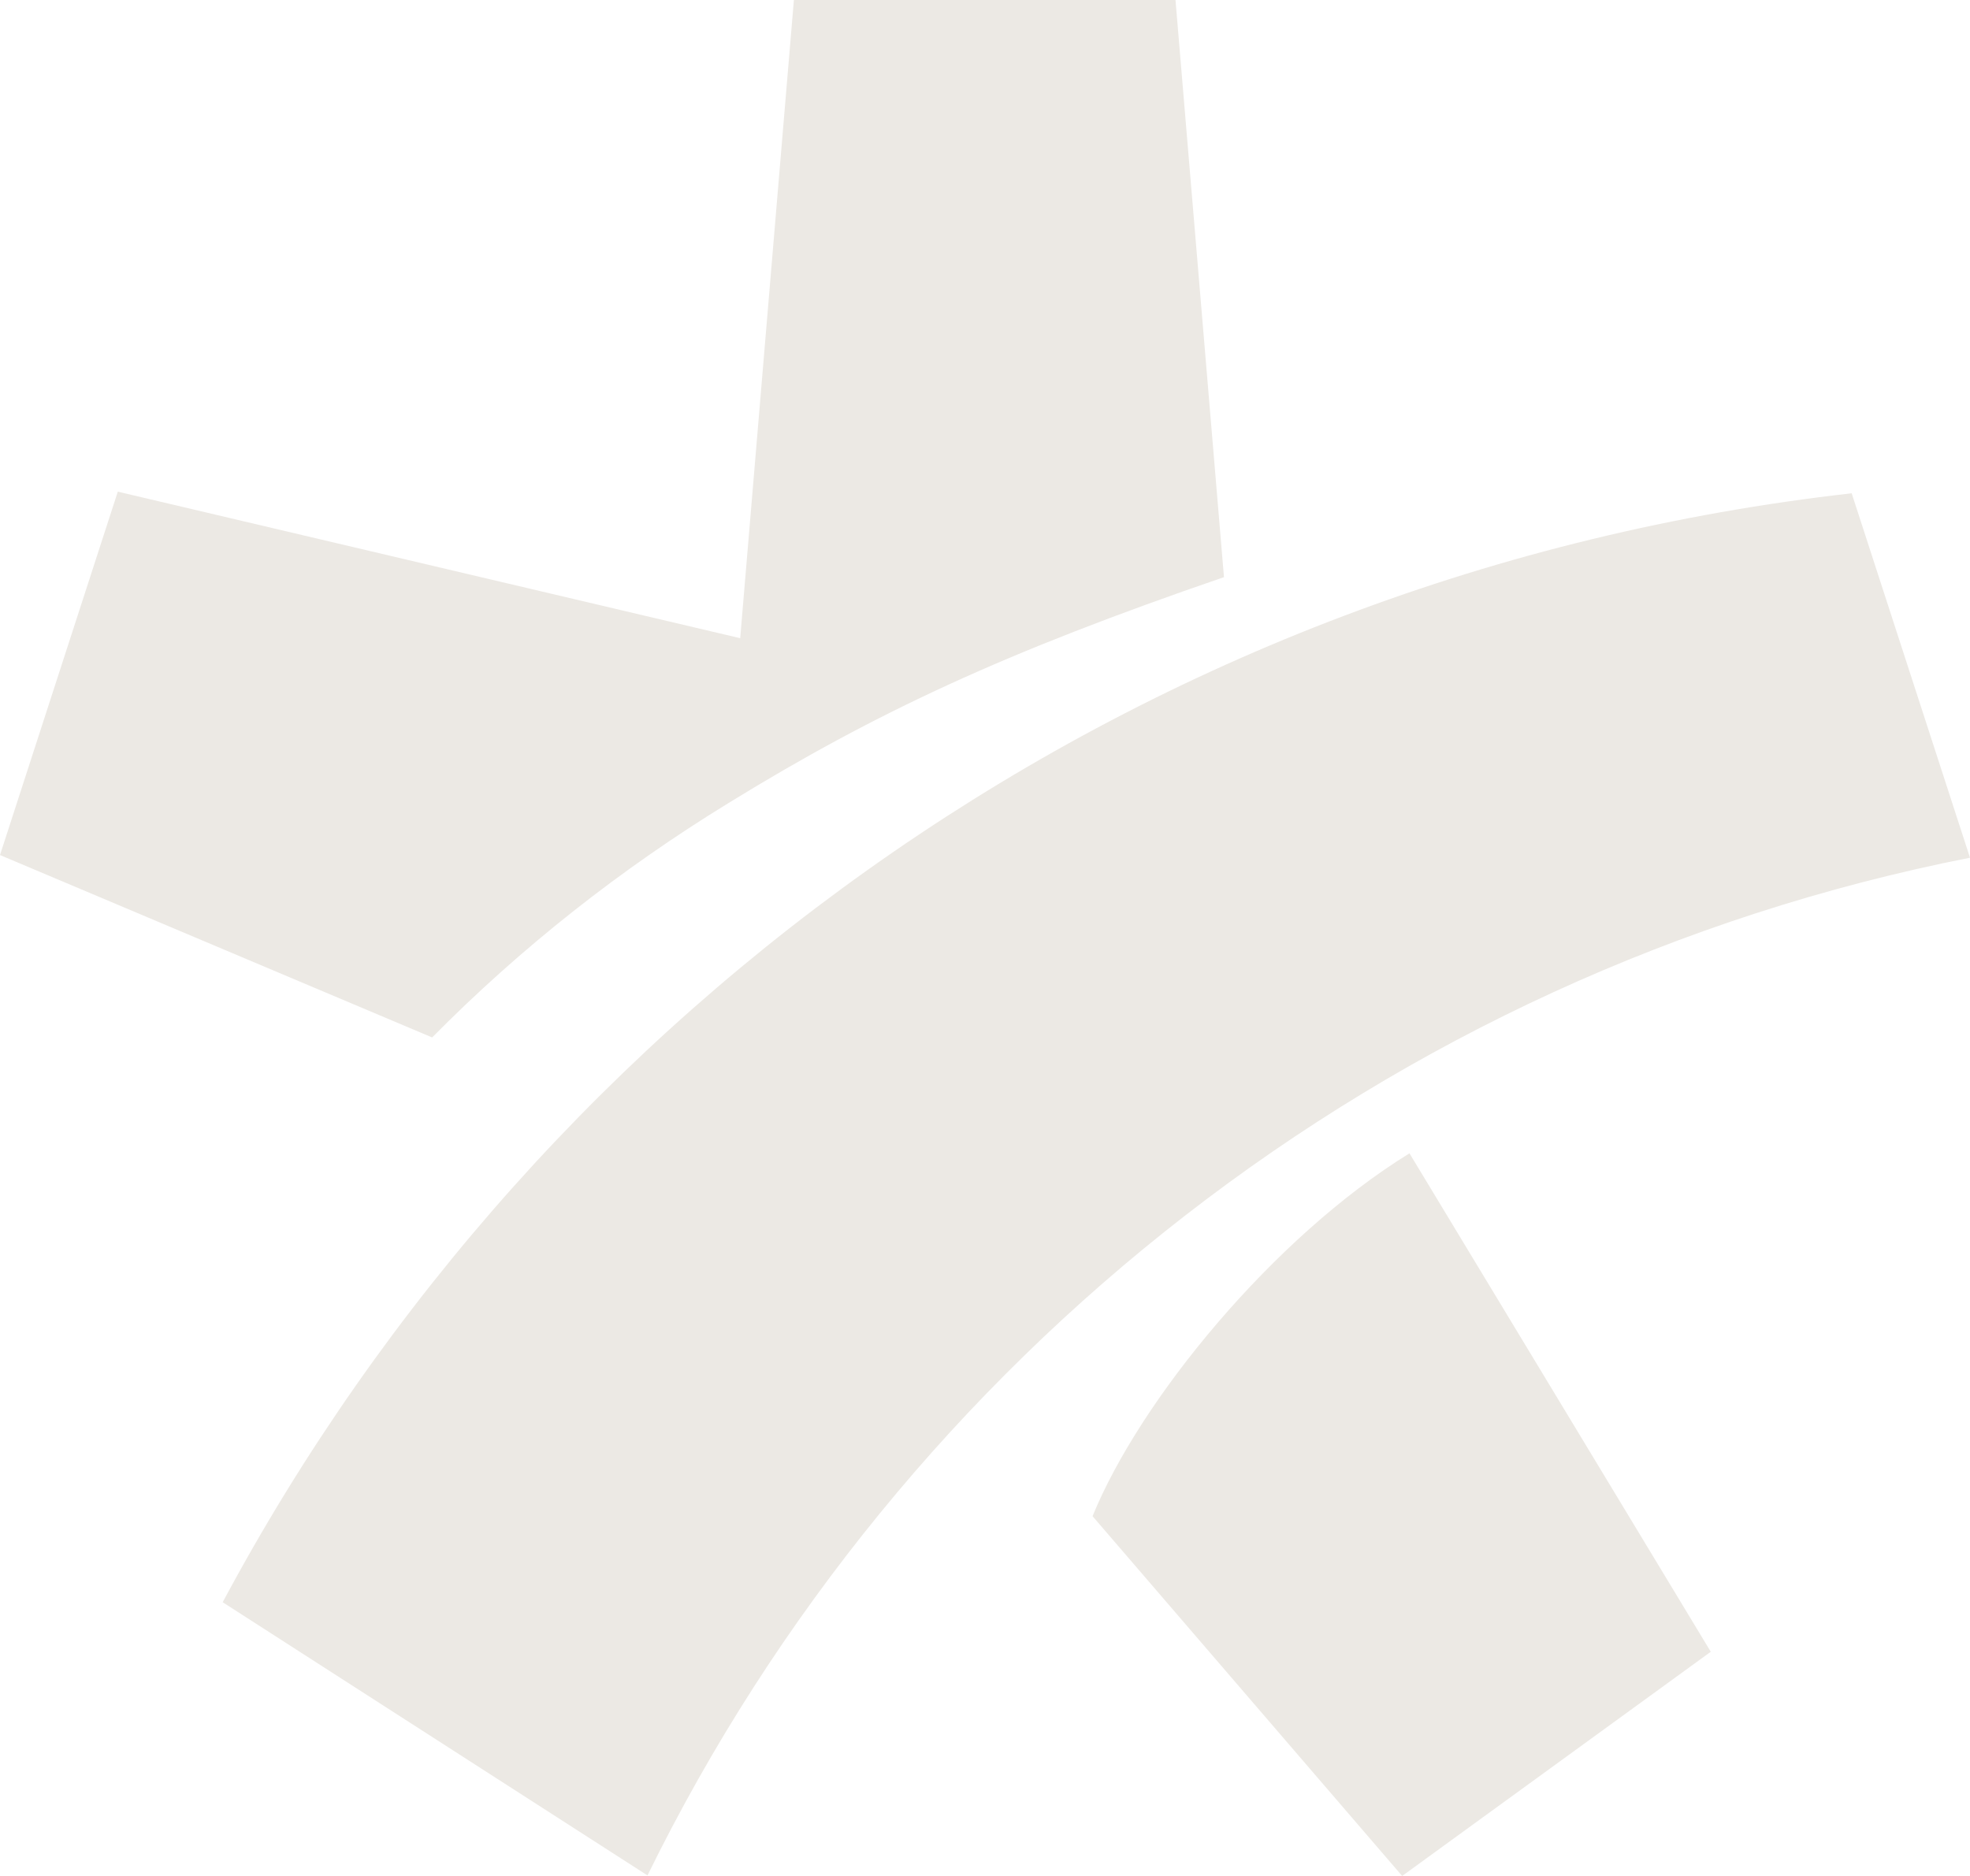
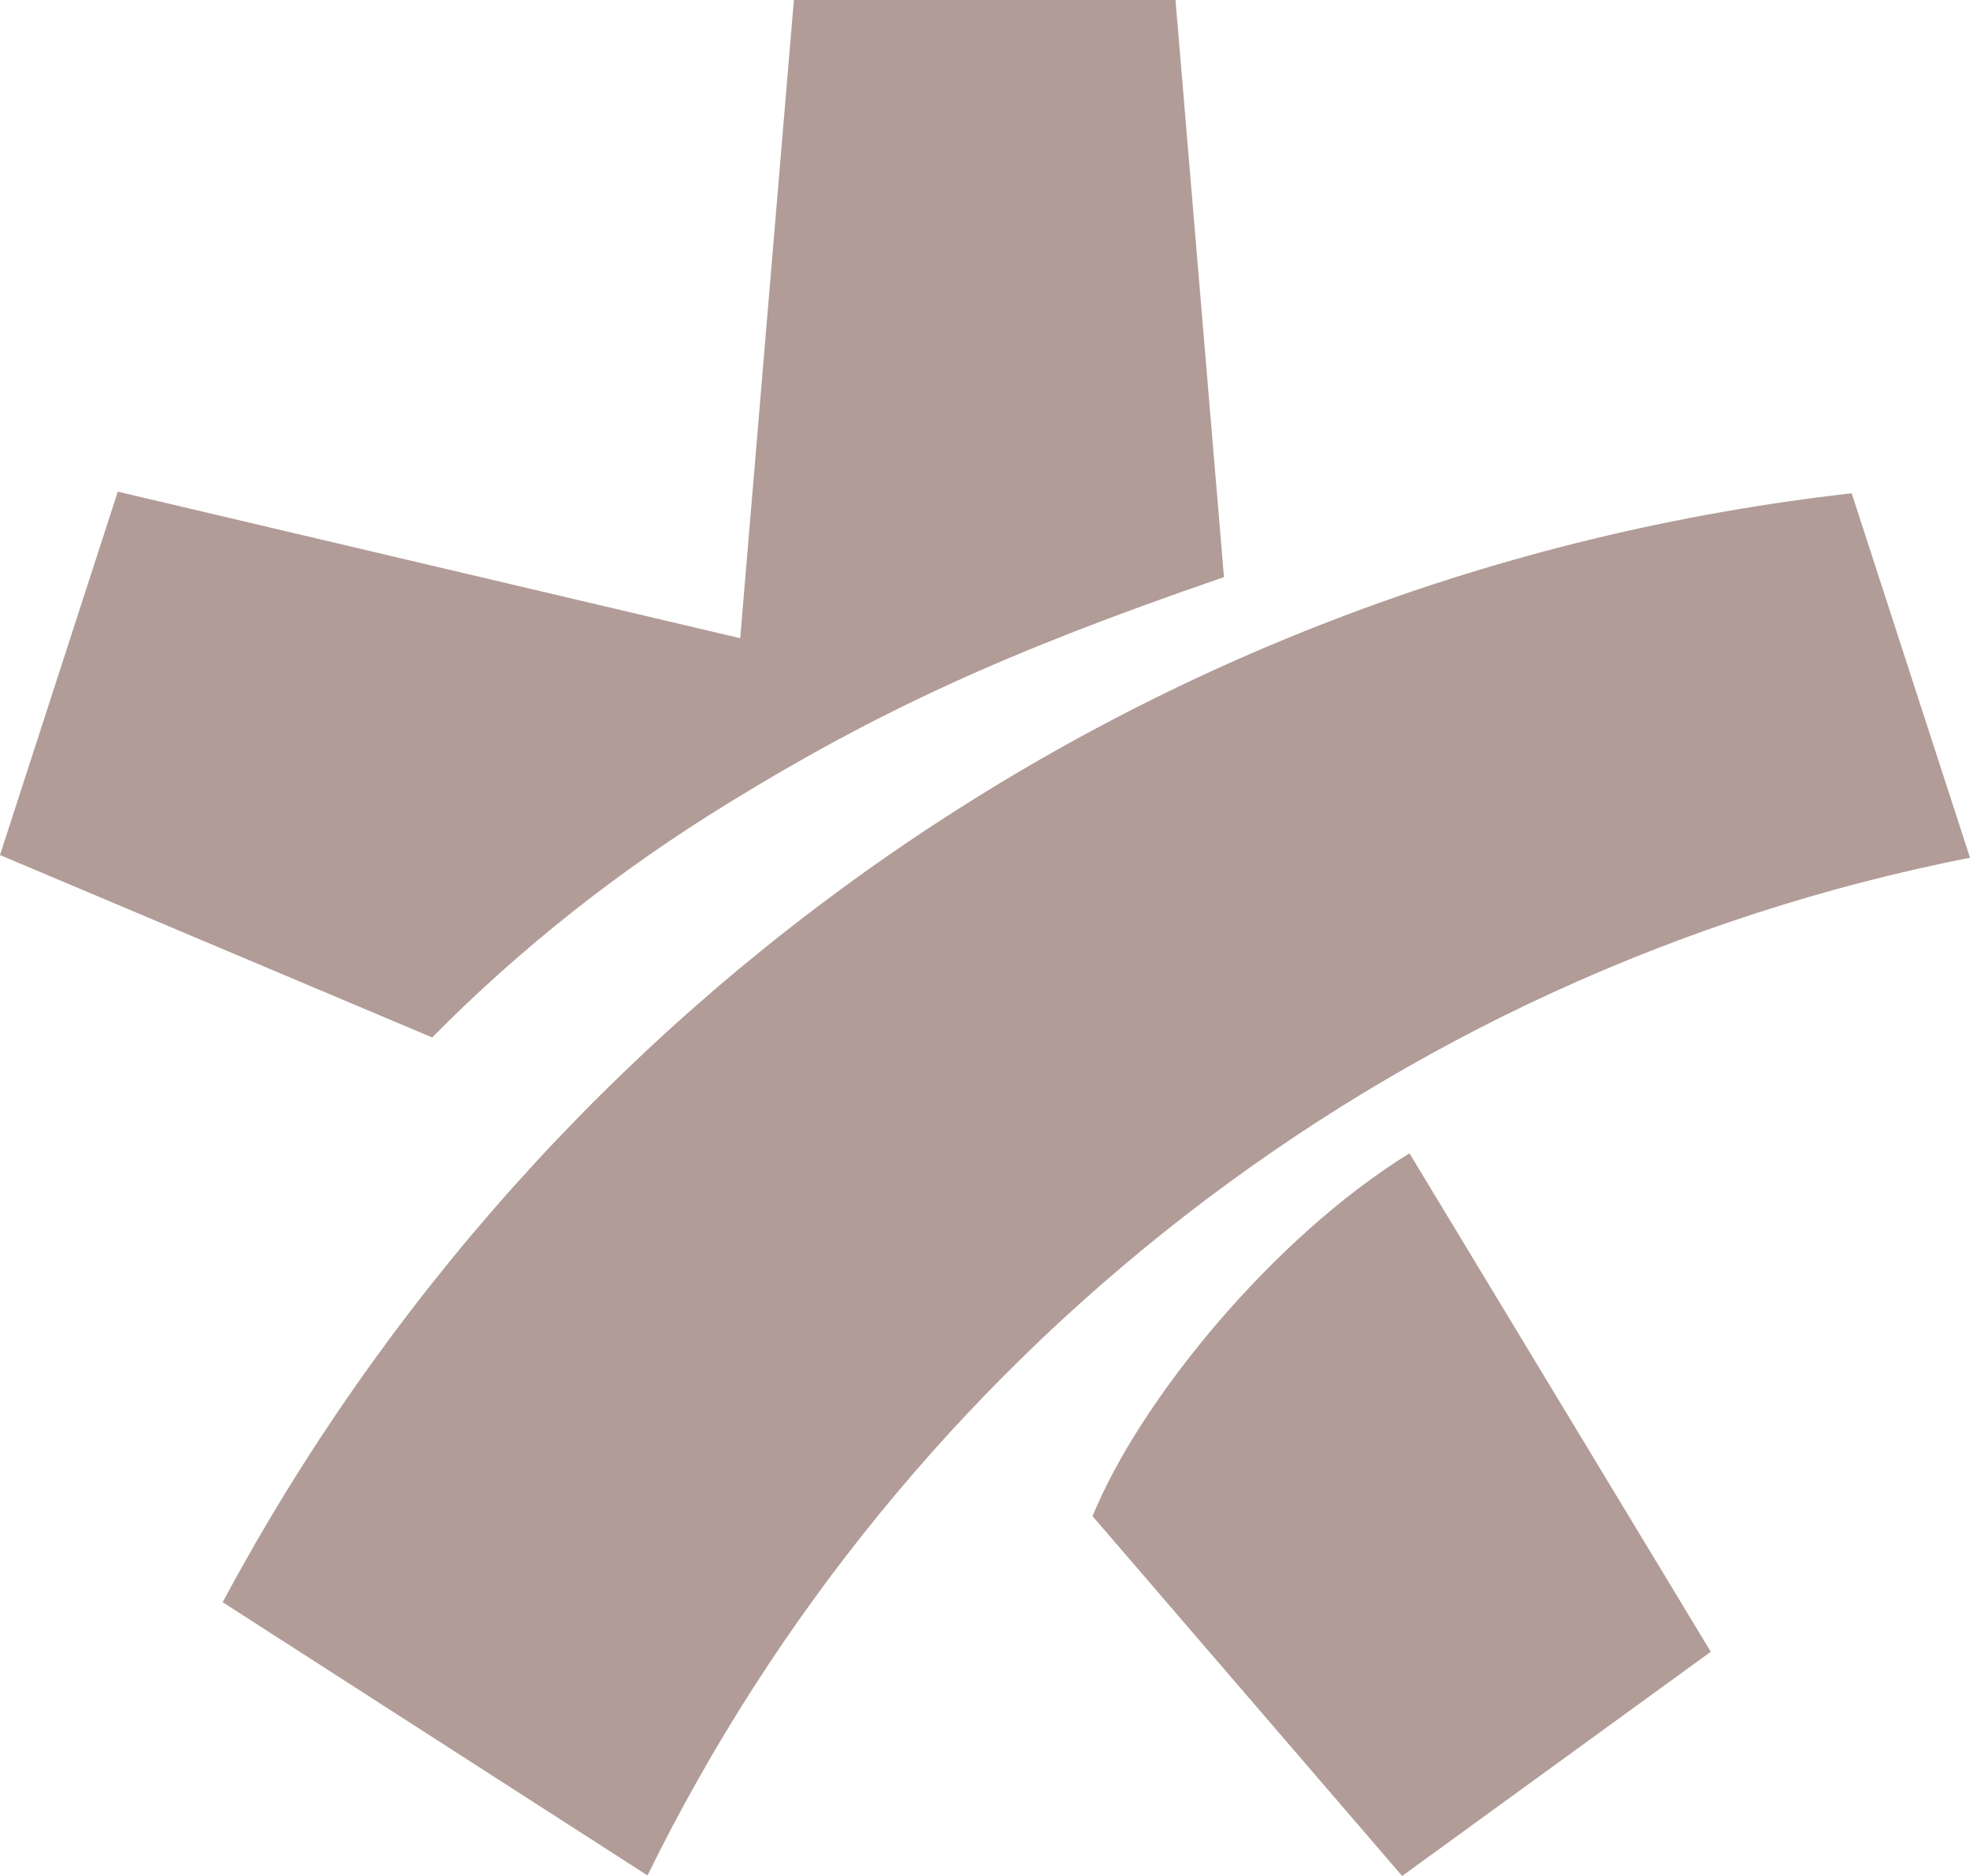
<svg xmlns="http://www.w3.org/2000/svg" width="420" height="400" viewBox="0 0 420 400" fill="none">
-   <path d="M232.931 323.285L298.937 400L364.733 352.195L300.497 245.916C271.485 263.811 243.041 298.498 232.931 323.285ZM138.044 399.885C192.281 289.27 295.87 207.334 419.999 182.884L394.774 105.181C244.176 122.187 116.046 213.461 47.476 341.634L138.044 399.885ZM157.809 136.079L25.114 104.834L0 182.315L92.133 221.209C111.027 202.1 132.144 185.436 155.364 171.197C186.817 151.861 214.269 139.072 260.949 123.062L250.613 0H169.257L157.809 136.079Z" fill="#ece9e4" />
+   <path d="M232.931 323.285L298.937 400L364.733 352.195L300.497 245.916C271.485 263.811 243.041 298.498 232.931 323.285ZM138.044 399.885C192.281 289.27 295.87 207.334 419.999 182.884L394.774 105.181C244.176 122.187 116.046 213.461 47.476 341.634L138.044 399.885ZM157.809 136.079L25.114 104.834L0 182.315L92.133 221.209C111.027 202.1 132.144 185.436 155.364 171.197C186.817 151.861 214.269 139.072 260.949 123.062L250.613 0H169.257L157.809 136.079Z" fill="#b19c97" />
</svg>
